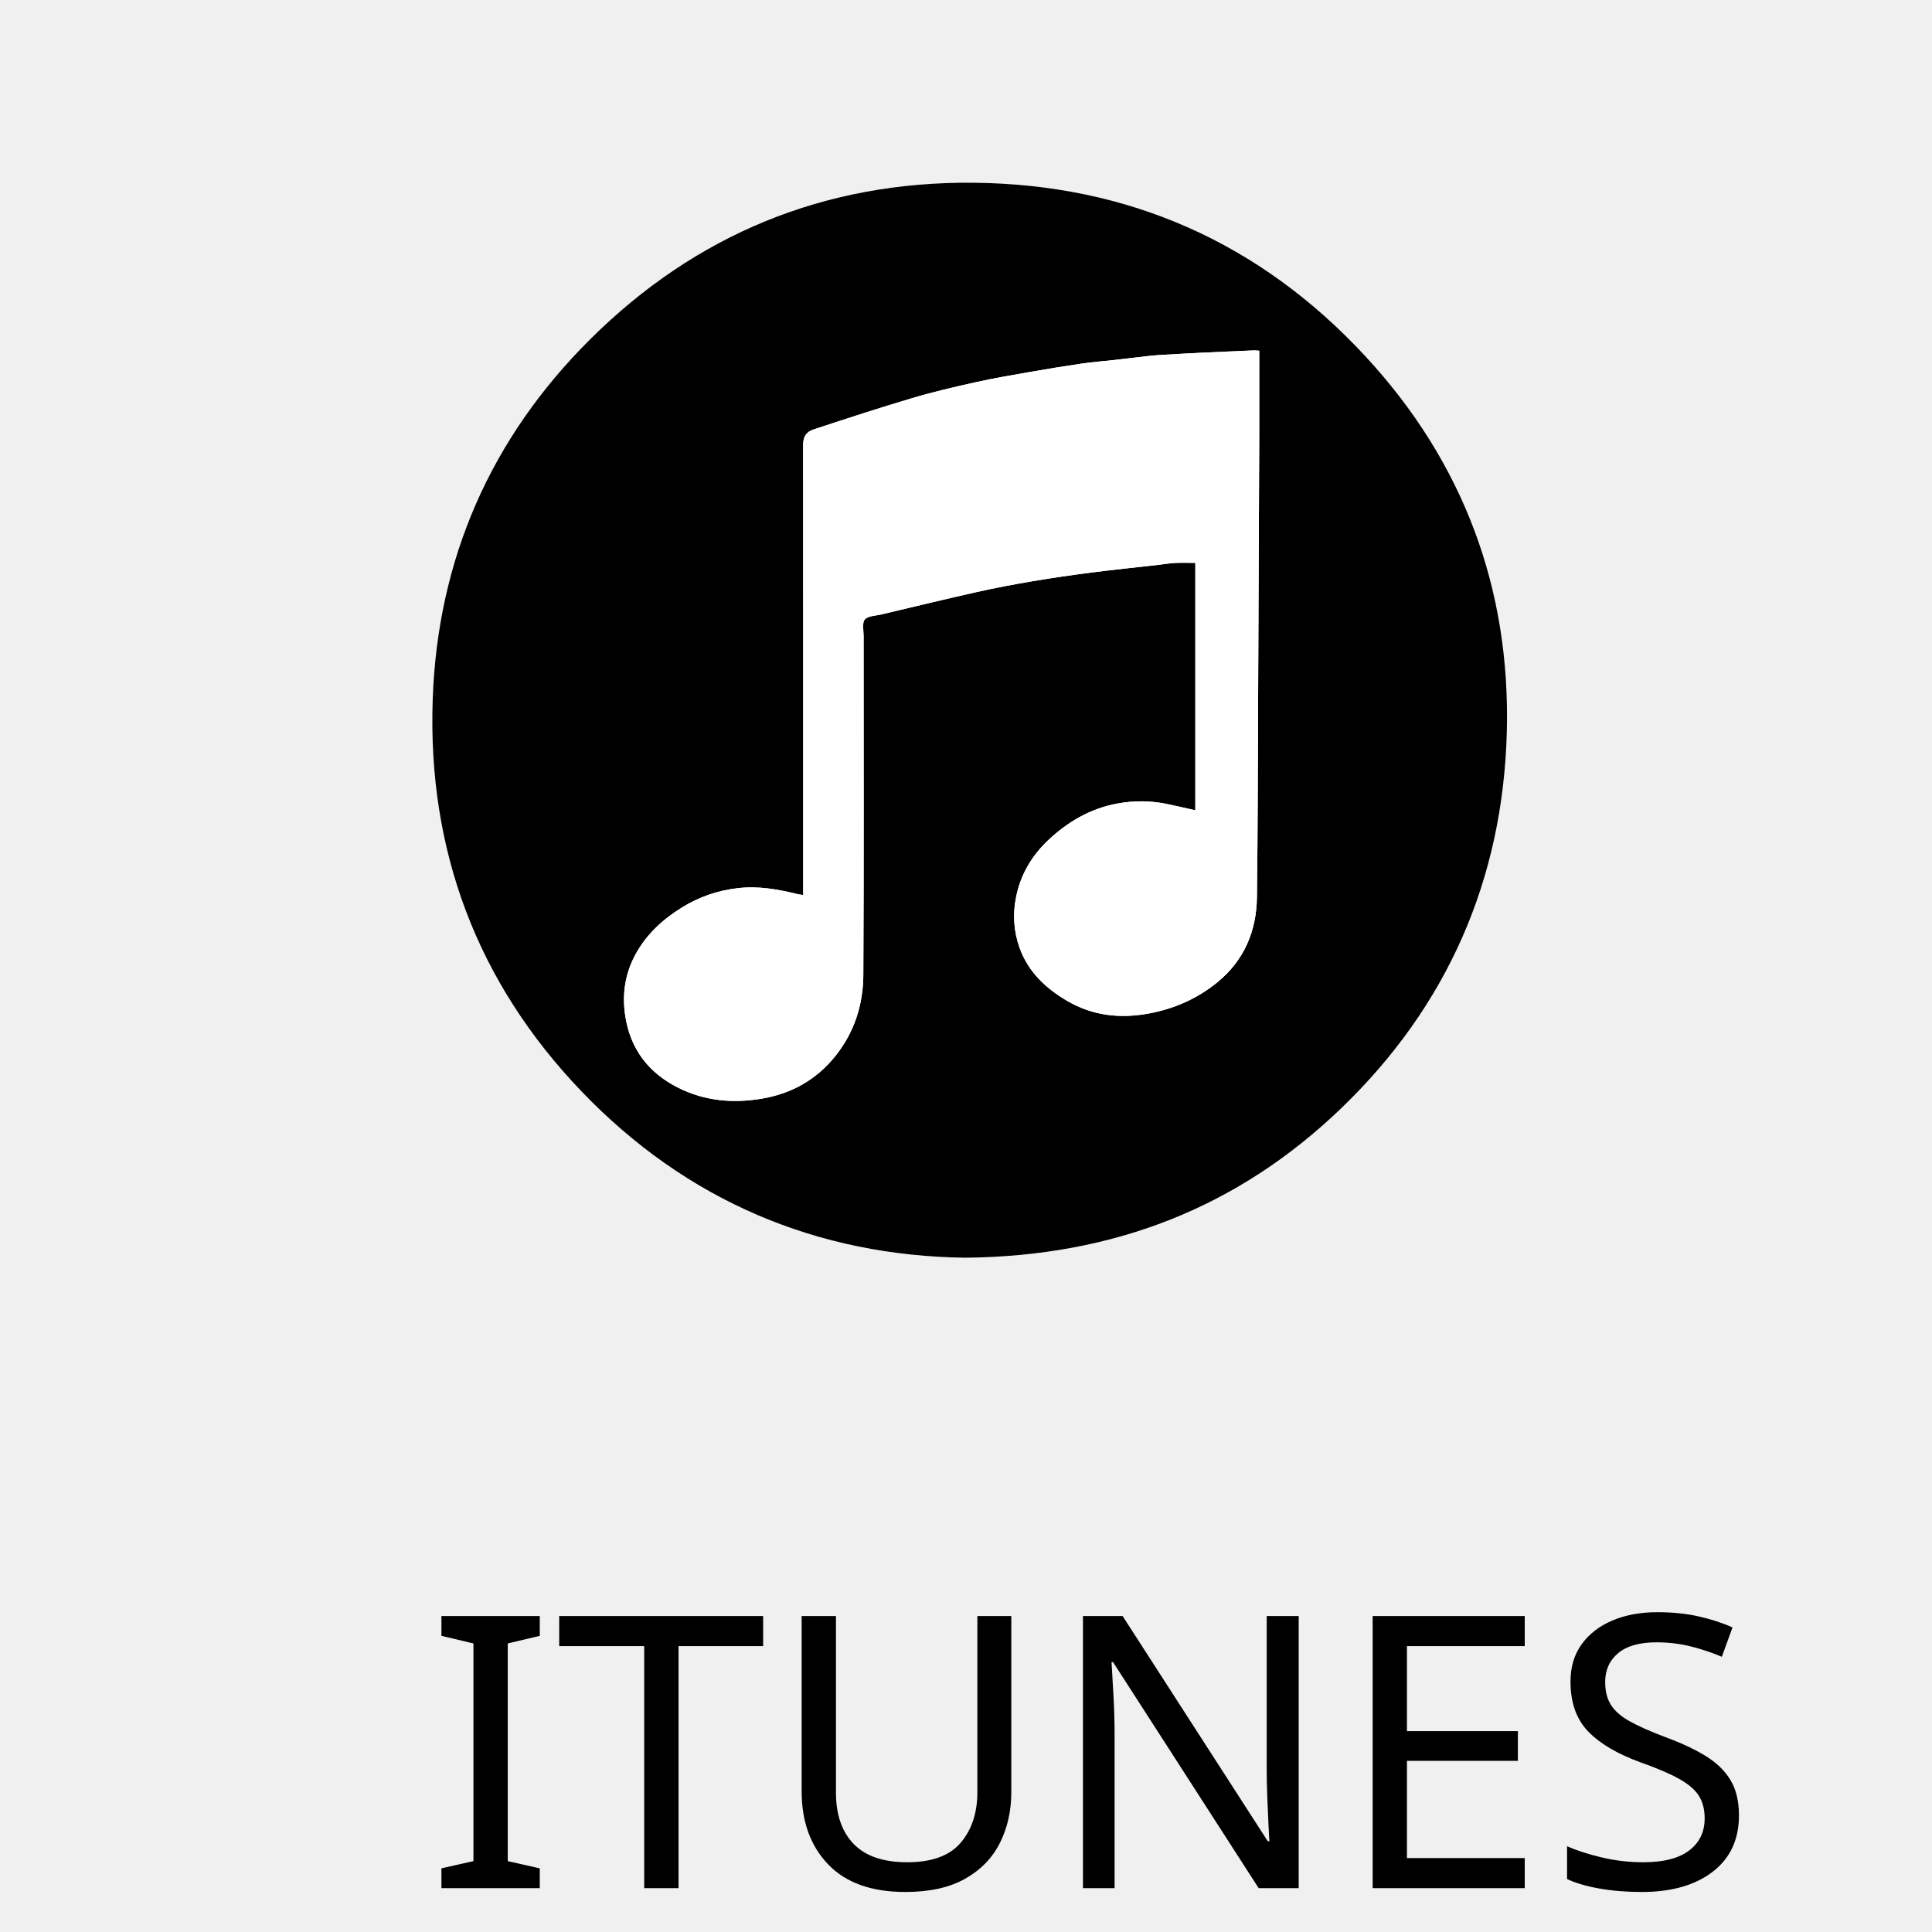
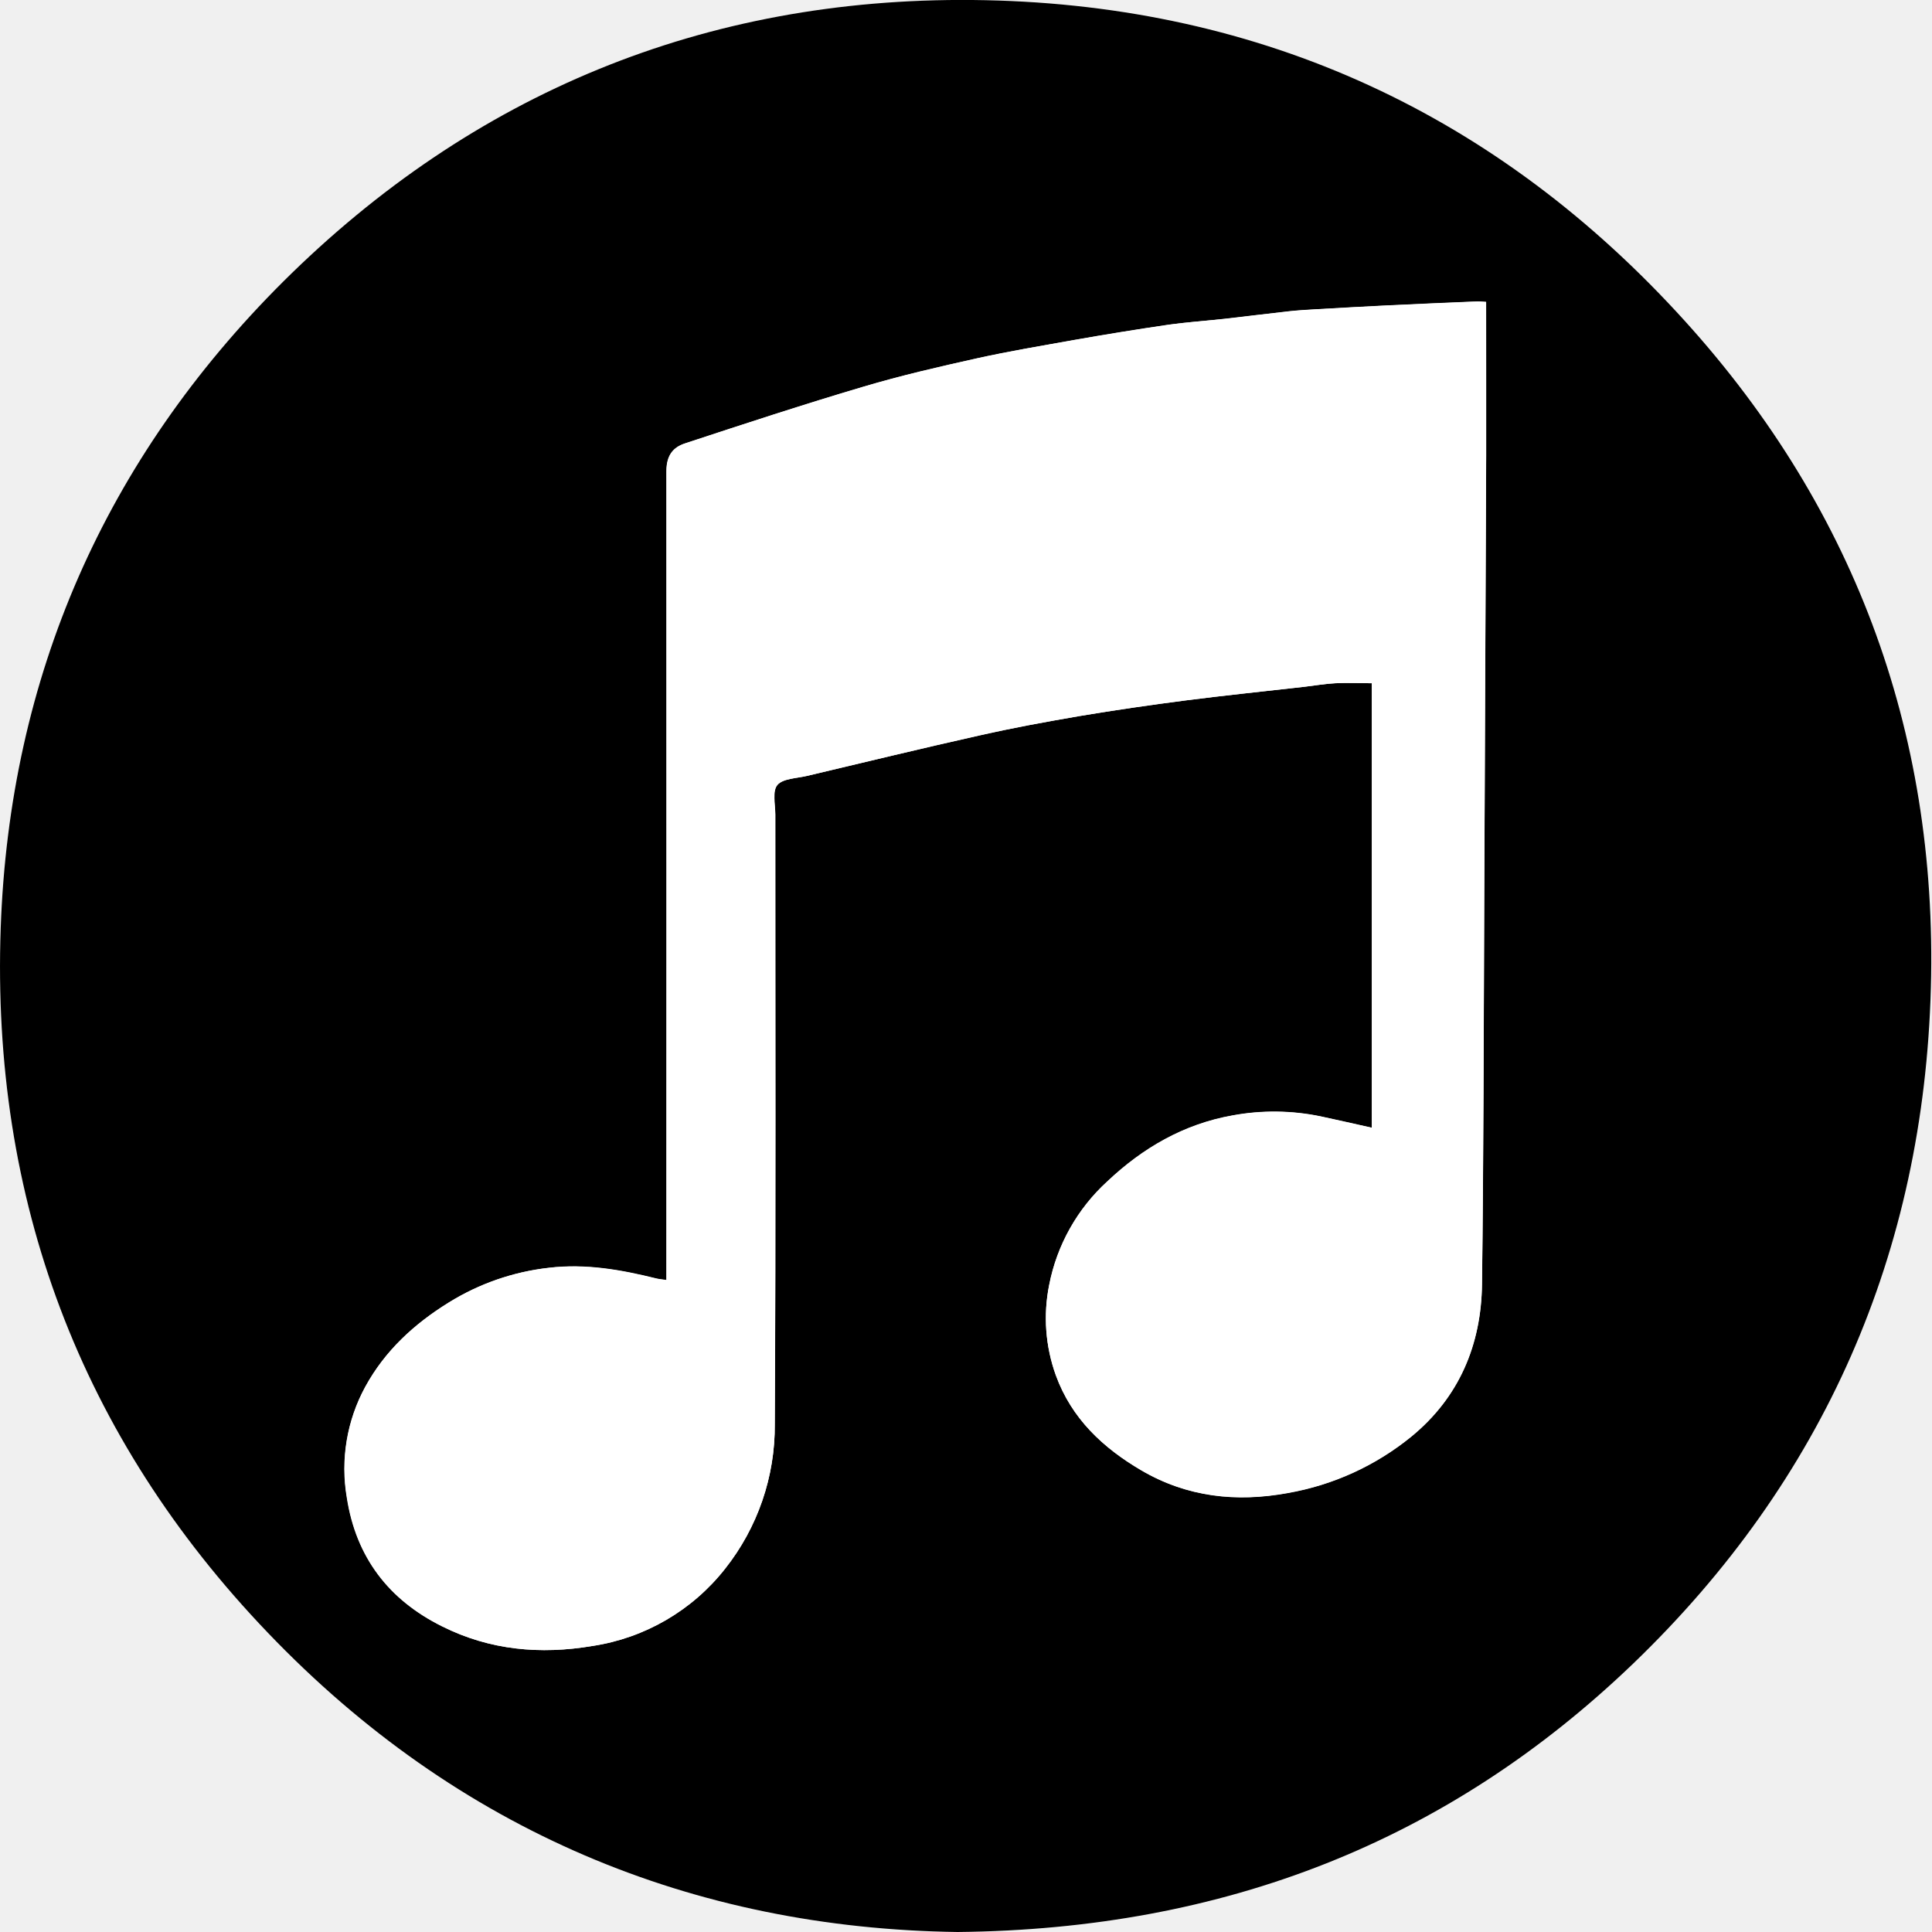
- <svg xmlns="http://www.w3.org/2000/svg" viewBox="0 0 1792 1792">
+ <svg xmlns="http://www.w3.org/2000/svg" viewBox="0 0 328.35 328.45">
  <defs>
-     <style>.cls-1{fill:none;}.cls-2{clip-path:url(#clip-path);}.cls-3{fill:#fff;}.cls-4{font-size:353.56px;font-family:Dosis-Medium, Dosis;}</style>
-     <clipPath id="clip-path">
-       <rect class="cls-1" x="330.05" y="107.06" width="1130.91" height="1127.93" />
-     </clipPath>
+     <style>.cls-1{fill:#fff;}</style>
  </defs>
-   <g id="Logo">
-     <g class="cls-2">
-       <path class="cls-3" d="M895.22,1166.57c138-1.26,253.22-46.77,348.63-138.48,98.62-94.8,150.07-212.31,153.73-348.91,3.58-133.45-40.52-250.9-131.32-348.88C1168.67,225,1046.36,170.86,903,169.5c-138.1-1.3-257.87,48-355.76,145.41-91.94,91.53-141.27,203.66-145.84,333.5-4.92,140,41,262.54,137.92,363.77C637.28,1114.49,758.85,1164.76,895.22,1166.57Z" />
-       <path d="M895.22,1166.57c-136.37-1.81-257.94-52.08-355.94-154.39C442.33,911,396.44,788.4,401.36,648.41c4.57-129.84,53.9-242,145.84-333.5C645.09,217.46,764.86,168.2,903,169.5c143.39,1.35,265.71,55.48,363.3,160.8,90.8,98,134.89,215.43,131.32,348.88-3.66,136.6-55.12,254.11-153.73,348.91C1148.44,1119.8,1033.2,1165.31,895.22,1166.57ZM1168,325.3c-2.52-.16-3.65-.33-4.78-.29-15.2.64-30.41,1.26-45.61,2-12.37.59-24.74,1.3-37.1,2-4.77.27-9.55.55-14.3,1.07-11.08,1.22-22.13,2.64-33.21,3.9-9.62,1.09-19.3,1.75-28.88,3.15q-24.48,3.58-48.85,7.9c-16.71,2.92-33.45,5.76-50,9.44-19.69,4.38-39.4,8.93-58.72,14.67-30.87,9.16-61.49,19.18-92.07,29.25-6,2-9.58,6-9.57,14.35q.18,205.25.08,410.5v6.91c-2.1-.31-3.7-.42-5.23-.8-18.22-4.51-36.42-7.78-55.46-5.54a124.17,124.17,0,0,0-51.73,17.88c-17.89,11.07-33,24.92-43.09,43.48-9.75,17.85-12.63,37.07-9.53,57.19,4.74,30.77,21.6,52.77,49.11,66.56,24.61,12.34,50.72,14.66,77.67,10.11,27.82-4.7,50.86-17.86,68.37-39.84,17.31-21.72,25.51-47.41,25.66-74.73.58-104.83.23-209.66.26-314.5,0-5.26-1.56-12.14,1.11-15.34,2.82-3.38,9.81-3.38,15-4.62,29.62-7,59.2-14.21,88.9-20.87,17.18-3.85,34.5-7.11,51.86-10.05,18.21-3.08,36.51-5.72,54.83-8.08,20.32-2.62,40.72-4.7,61.08-7,5.37-.61,10.72-1.56,16.11-1.84,6.18-.32,12.4-.07,18.79-.07V751.56c-8.93-2-17.64-4-26.37-5.84a118.23,118.23,0,0,0-45.48-.47c-25,4.43-46.2,16.75-64.53,34-15.56,14.63-26,32.48-30,53.49a86.79,86.79,0,0,0,3.45,46.65c8.14,22.28,24.25,37.38,44.11,49,23.62,13.81,49,16.59,75.62,11.69,23.76-4.37,45.29-13.9,63.87-29.15,24.61-20.19,36.07-47.33,36.47-78.63.85-65.59.85-131.2,1.15-196.8q.54-115.4,1-230.8c.05-12.5,0-25,0-37.5Z" />
-       <path class="cls-3" d="M1168,325.3v41.87c0,12.5,0,25,0,37.5q-.48,115.4-1,230.8c-.31,65.6-.3,131.21-1.15,196.8-.41,31.3-11.86,58.44-36.47,78.63-18.59,15.25-40.11,24.77-63.87,29.15-26.6,4.9-52,2.12-75.62-11.69-19.86-11.61-36-26.71-44.11-49a86.79,86.79,0,0,1-3.45-46.65c4-21,14.49-38.86,30-53.49,18.34-17.24,39.56-29.56,64.53-34a118.23,118.23,0,0,1,45.48.47c8.73,1.86,17.44,3.86,26.37,5.84V522.08c-6.39,0-12.61-.25-18.79.07-5.39.28-10.74,1.23-16.11,1.84-20.36,2.33-40.76,4.4-61.08,7-18.32,2.36-36.62,5-54.83,8.08-17.36,2.94-34.68,6.21-51.86,10.05-29.7,6.65-59.28,13.84-88.9,20.87-5.22,1.24-12.21,1.24-15,4.62-2.67,3.2-1.11,10.08-1.11,15.34,0,104.83.32,209.67-.26,314.5-.15,27.32-8.35,53-25.66,74.73-17.52,22-40.55,35.13-68.37,39.84-26.95,4.56-53.06,2.23-77.67-10.11-27.51-13.79-44.37-35.78-49.11-66.56-3.1-20.11-.22-39.33,9.53-57.19,10.13-18.56,25.2-32.41,43.09-43.48a124.17,124.17,0,0,1,51.73-17.88c19-2.24,37.24,1,55.46,5.54,1.53.38,3.13.48,5.23.8v-6.91q0-205.25-.08-410.5c0-8.4,3.54-12.37,9.57-14.35,30.59-10.07,61.21-20.09,92.07-29.25,19.33-5.73,39-10.28,58.72-14.67,16.55-3.68,33.29-6.52,50-9.44q24.37-4.27,48.85-7.9c9.57-1.4,19.26-2.06,28.88-3.15,11.07-1.25,22.13-2.67,33.21-3.9,4.75-.52,9.53-.8,14.3-1.07,12.37-.71,24.73-1.41,37.1-2,15.2-.73,30.41-1.35,45.61-2C1164.35,325,1165.48,325.14,1168,325.3Z" />
+   <g id="Layer_2" data-name="Layer 2">
+     <g id="Logo">
+       <path class="cls-1" d="M162.8,328.45c45.45-.41,83.41-15.41,114.84-45.62,32.49-31.23,49.44-69.94,50.64-114.93,1.18-44-13.35-82.65-43.26-114.92C252.88,18.29,212.58.45,165.35,0,119.86-.42,80.4,15.81,48.16,47.91,17.87,78.06,1.62,115,.12,157.76c-1.62,46.11,13.49,86.48,45.43,119.83C77.83,311.3,117.88,327.85,162.8,328.45Z" />
+       <path d="M162.8,328.45c-44.92-.6-85-17.16-117.25-50.86C13.61,244.25-1.5,203.88.12,157.76c1.5-42.77,17.76-79.71,48-109.86C80.4,15.81,119.86-.42,165.35,0,212.58.45,252.88,18.29,285,53c29.91,32.27,44.44,71,43.26,114.92-1.21,45-18.16,83.71-50.64,114.93C246.21,313,208.25,328,162.8,328.45ZM252.65,51.33c-.83-.05-1.2-.11-1.57-.09-5,.21-10,.42-15,.66-4.08.2-8.15.43-12.22.66-1.57.09-3.15.18-4.71.35-3.65.4-7.29.87-10.94,1.28-3.17.36-6.36.58-9.51,1q-8.06,1.18-16.09,2.6c-5.5,1-11,1.9-16.47,3.11-6.49,1.44-13,2.94-19.34,4.83-10.17,3-20.25,6.32-30.33,9.64-2,.65-3.15,2-3.15,4.73q.06,67.61,0,135.22v2.28c-.69-.1-1.22-.14-1.72-.26-6-1.49-12-2.56-18.27-1.82a40.9,40.9,0,0,0-17,5.89c-5.89,3.65-10.86,8.21-14.2,14.32a29.1,29.1,0,0,0-3.14,18.84c1.56,10.14,7.12,17.38,16.18,21.92,8.11,4.06,16.71,4.83,25.58,3.33a35.43,35.43,0,0,0,22.52-13.12,39.09,39.09,0,0,0,8.45-24.62c.19-34.53.07-69.07.09-103.6,0-1.73-.51-4,.37-5.05s3.23-1.11,5-1.52c9.76-2.31,19.5-4.68,29.28-6.87,5.66-1.27,11.36-2.34,17.08-3.31,6-1,12-1.88,18.06-2.66,6.69-.86,13.41-1.55,20.12-2.31,1.77-.2,3.53-.51,5.31-.61,2-.11,4.08,0,6.19,0v75.59c-2.94-.65-5.81-1.31-8.69-1.93a38.94,38.94,0,0,0-15-.16c-8.23,1.46-15.22,5.52-21.26,11.2a32.12,32.12,0,0,0-9.9,17.62,28.59,28.59,0,0,0,1.14,15.37c2.68,7.34,8,12.31,14.53,16.14,7.78,4.55,16.15,5.46,24.91,3.85a45.69,45.69,0,0,0,21-9.6c8.11-6.65,11.88-15.59,12-25.9.28-21.61.28-43.22.38-64.83q.18-38,.33-76c0-4.12,0-8.24,0-12.35Z" />
+       <path class="cls-1" d="M252.65,51.33V65.12c0,4.12,0,8.24,0,12.35q-.16,38-.33,76c-.1,21.61-.1,43.22-.38,64.83-.13,10.31-3.91,19.25-12,25.9a45.69,45.69,0,0,1-21,9.6c-8.76,1.61-17.13.7-24.91-3.85-6.54-3.83-11.85-8.8-14.53-16.14a28.59,28.59,0,0,1-1.14-15.37,32.12,32.12,0,0,1,9.9-17.62c6-5.68,13-9.74,21.26-11.2a38.94,38.94,0,0,1,15,.16c2.88.61,5.74,1.27,8.69,1.93V116.15c-2.11,0-4.15-.08-6.19,0-1.77.09-3.54.4-5.31.61-6.71.77-13.43,1.45-20.12,2.31-6,.78-12.06,1.65-18.06,2.66-5.72,1-11.42,2-17.08,3.31-9.78,2.19-19.53,4.56-29.28,6.87-1.72.41-4,.41-5,1.52s-.37,3.32-.37,5.05c0,34.53.1,69.07-.09,103.6a39.09,39.09,0,0,1-8.45,24.62,35.43,35.43,0,0,1-22.52,13.12c-8.88,1.5-17.48.73-25.58-3.33C66.06,272,60.51,264.73,58.95,254.6a29.1,29.1,0,0,1,3.14-18.84c3.34-6.11,8.3-10.68,14.2-14.32a40.9,40.9,0,0,1,17-5.89c6.27-.74,12.27.34,18.27,1.82.5.12,1,.16,1.72.26v-2.28q0-67.61,0-135.22c0-2.77,1.17-4.07,3.15-4.73,10.08-3.32,20.16-6.62,30.33-9.64,6.37-1.89,12.86-3.39,19.34-4.83,5.45-1.21,11-2.15,16.47-3.11q8-1.41,16.09-2.6c3.15-.46,6.34-.68,9.51-1,3.65-.41,7.29-.88,10.94-1.28,1.56-.17,3.14-.26,4.71-.35,4.07-.23,8.15-.47,12.22-.66,5-.24,10-.45,15-.66C251.45,51.22,251.82,51.28,252.65,51.33Z" />
    </g>
  </g>
-   <g id="Name">
-     <text class="cls-4" transform="translate(395.3 1751.35)">ITUNES</text>
-   </g>
</svg>
